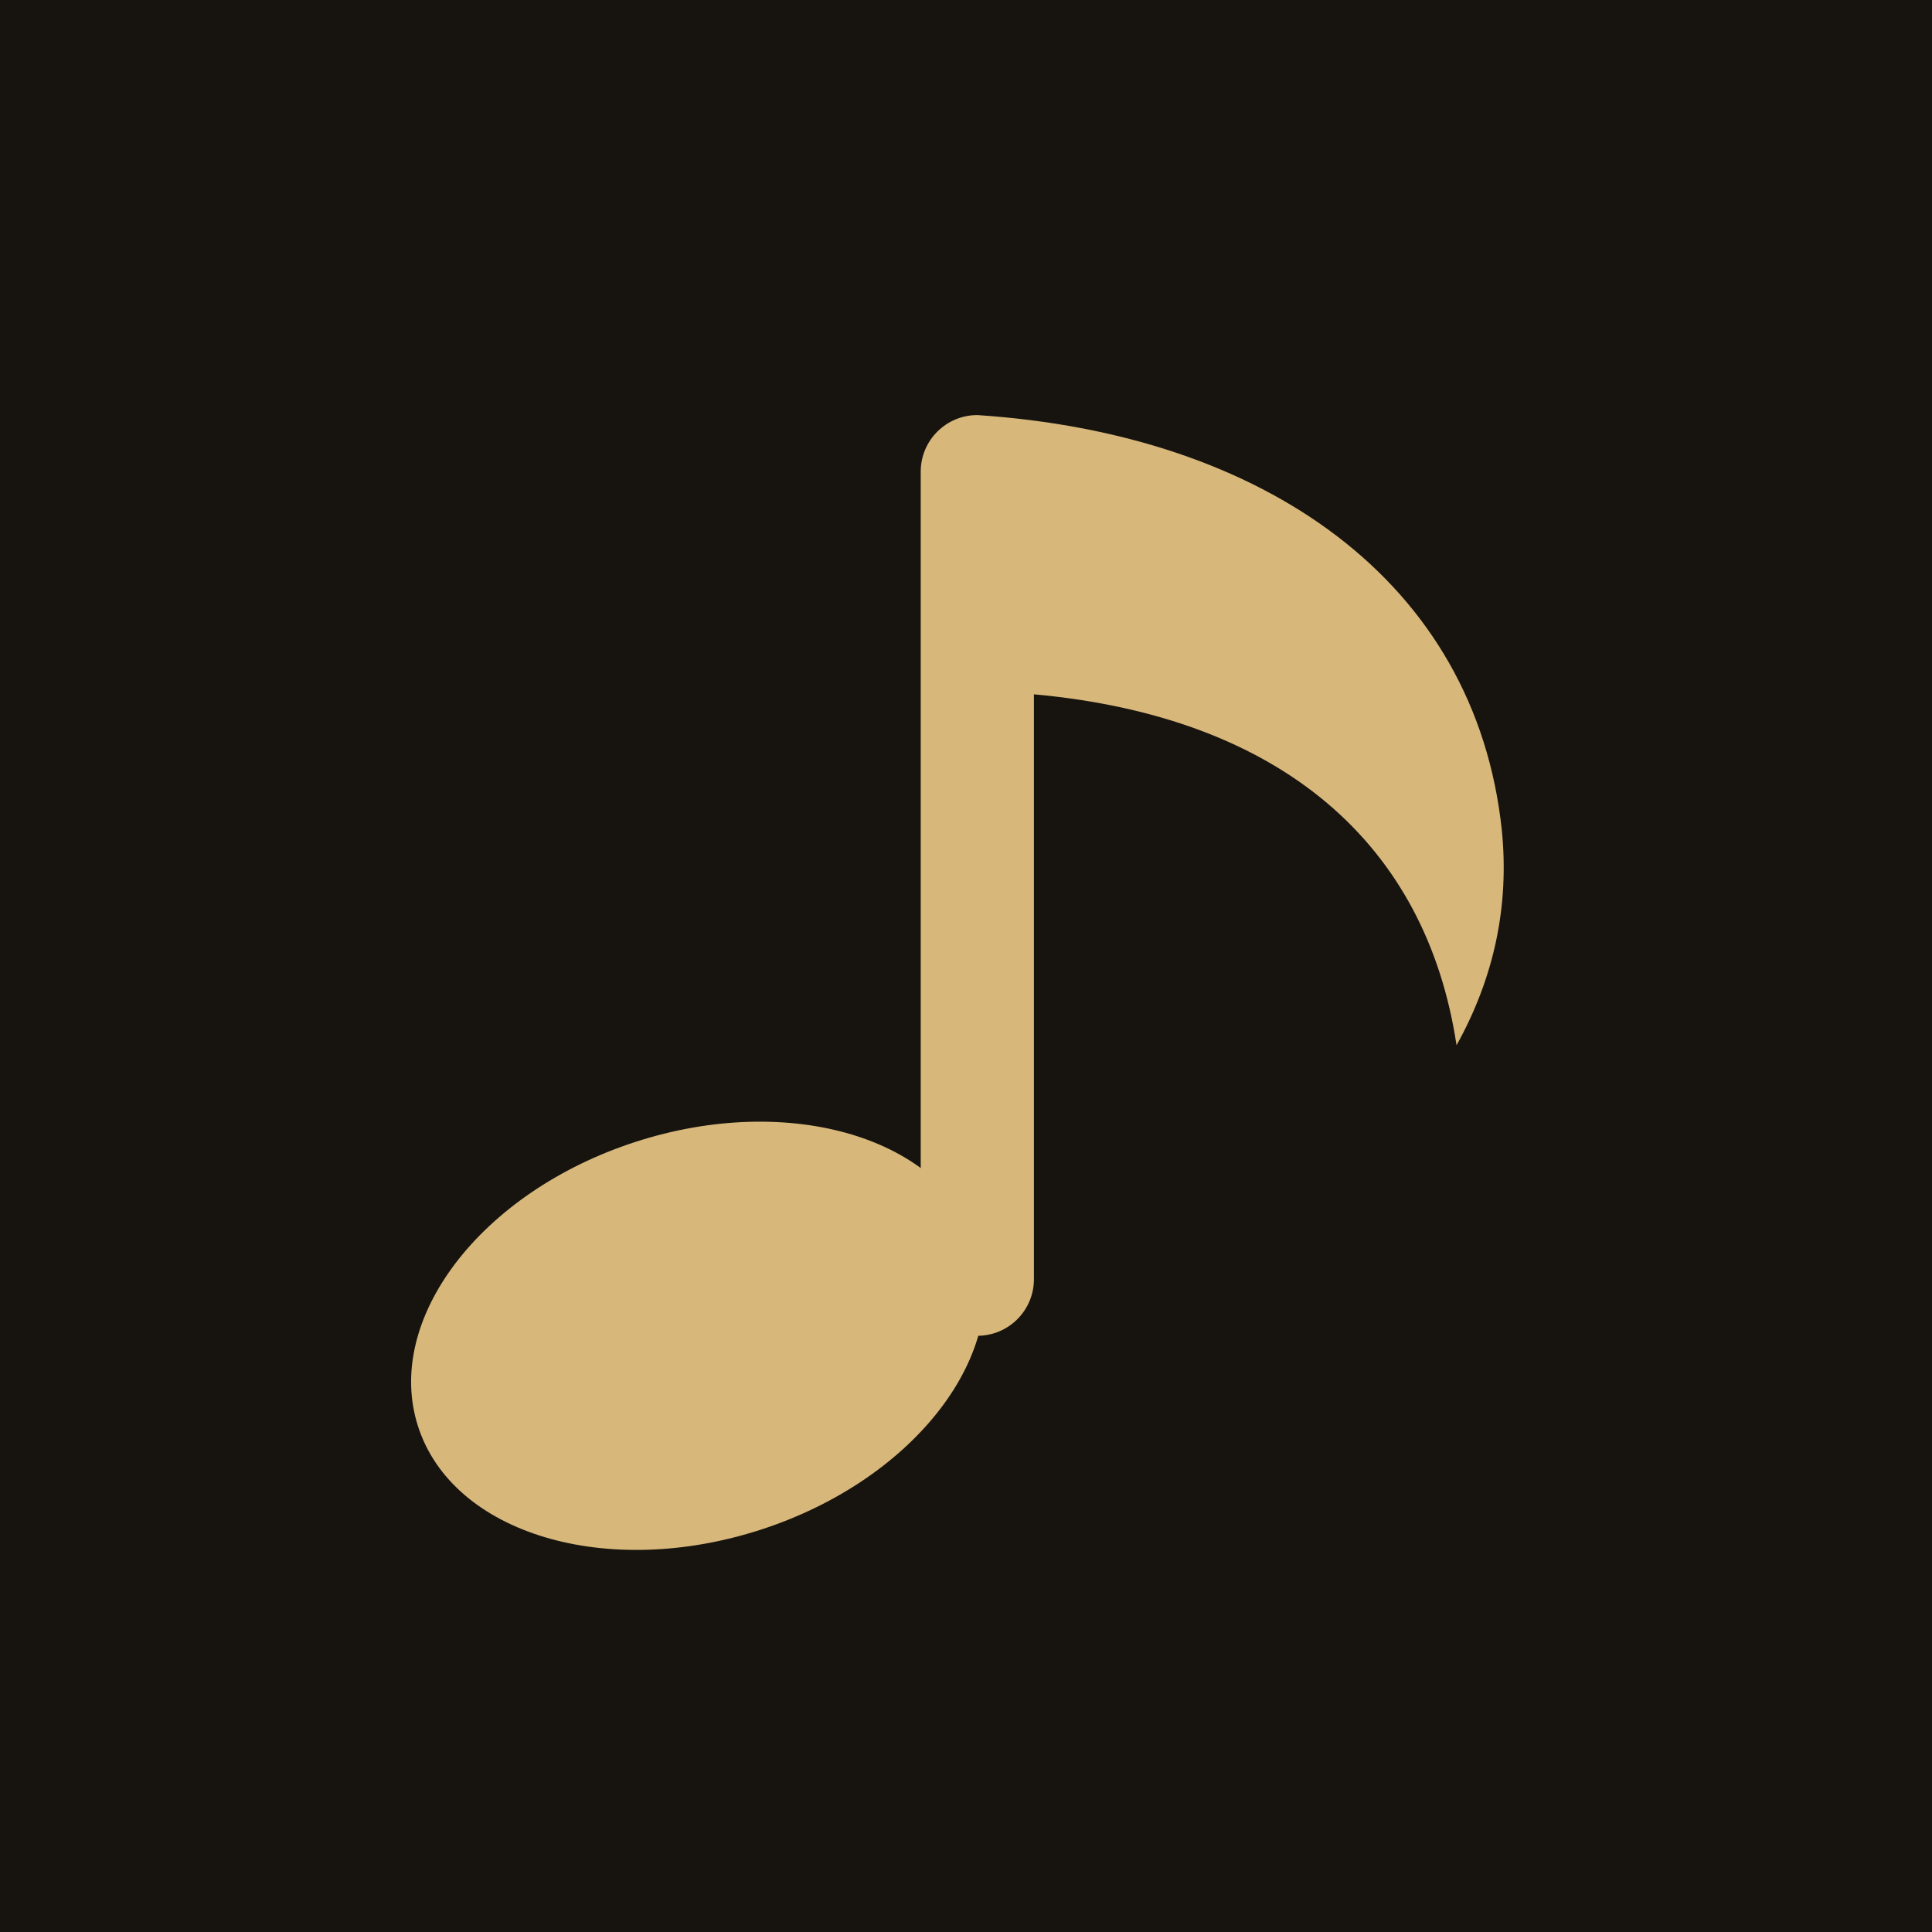
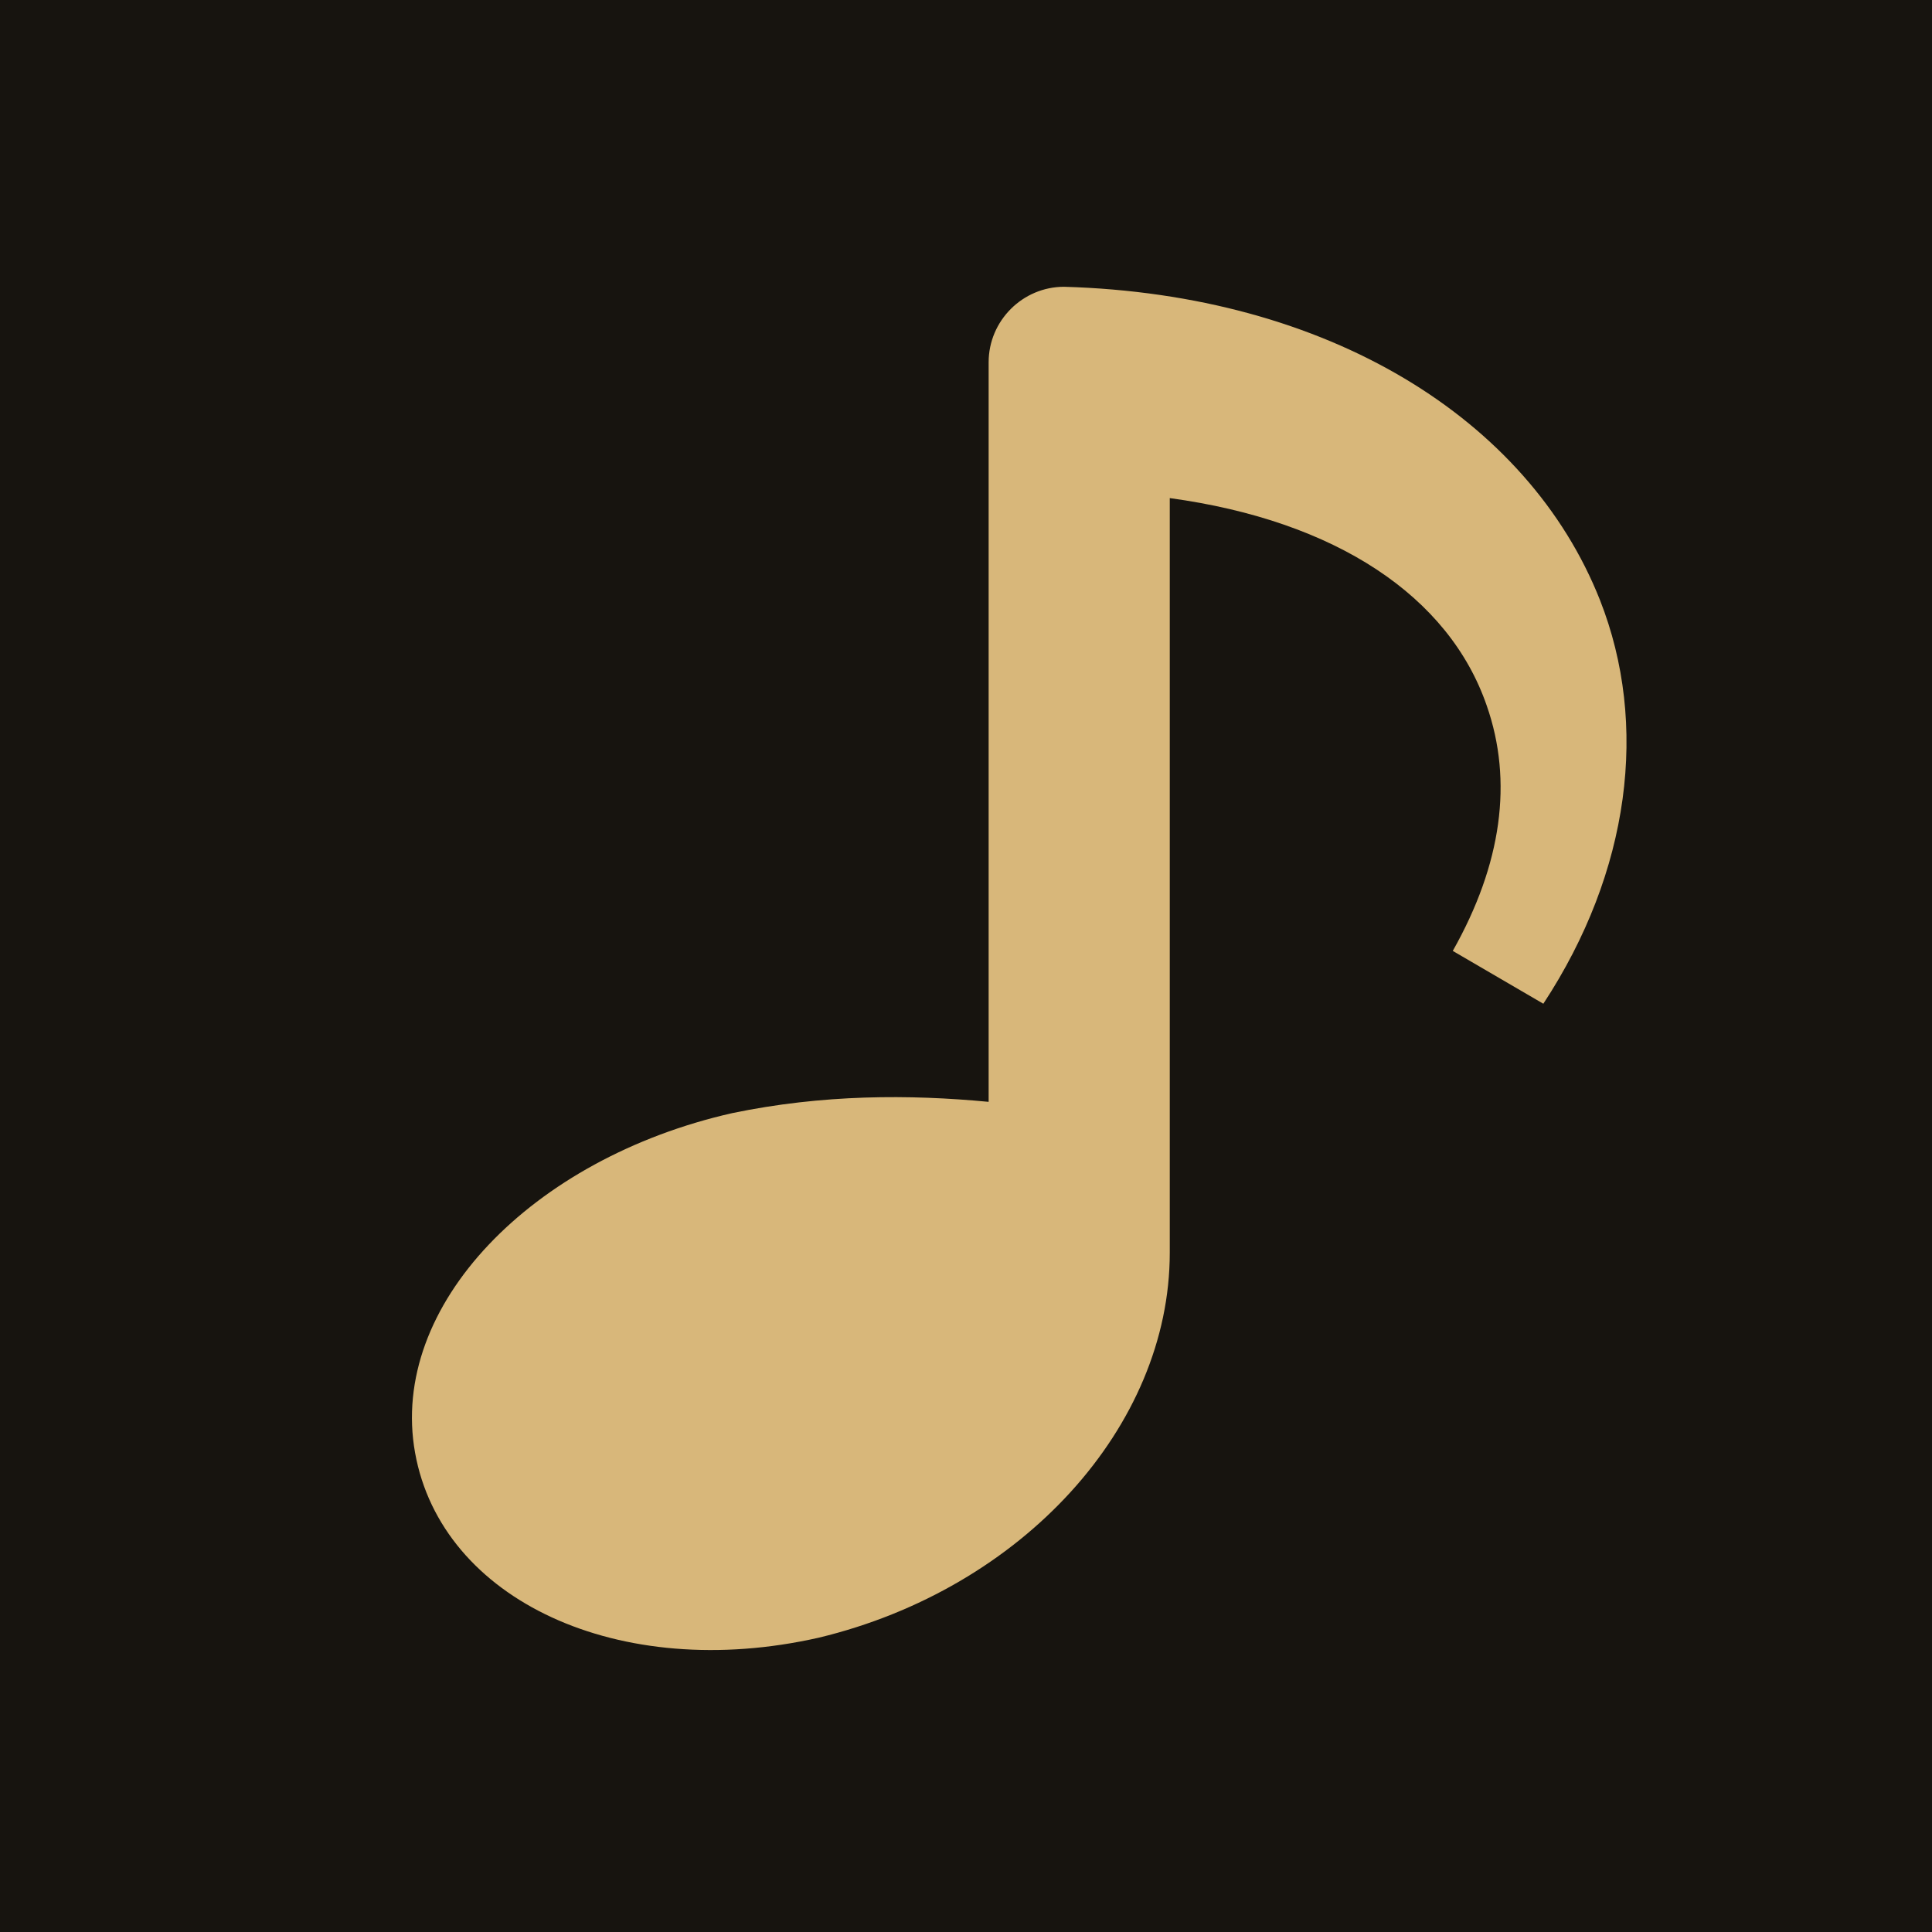
<svg xmlns="http://www.w3.org/2000/svg" viewBox="0 0 512 512" role="img" aria-labelledby="title">
  <rect width="512" height="512" fill="#17140f" />
-   <g fill="#d8b77a">
-     <ellipse cx="185" cy="354" rx="78" ry="54" transform="rotate(-18 185 354)" />
-     <path d="M259 110c76 5 132 44 139 110 2 20-2 39-12 57-8-53-46-87-112-93v155a15 15 0 0 1-30 0V125a15 15 0 0 1 15-15z" />
-   </g>
+   <path fill="#d8b77a" d="M262 292V96c0-11 9-20 20-20 70 2 123 35 142 83 13 33 8 72-15 107l-24-14c13-23 16-45 9-65-10-29-40-49-84-55v200c0 46-39 89-93 102-53 12-100-10-107-49-7-39 31-78 84-90 24-5 47-5 68-3z" />
</svg>
